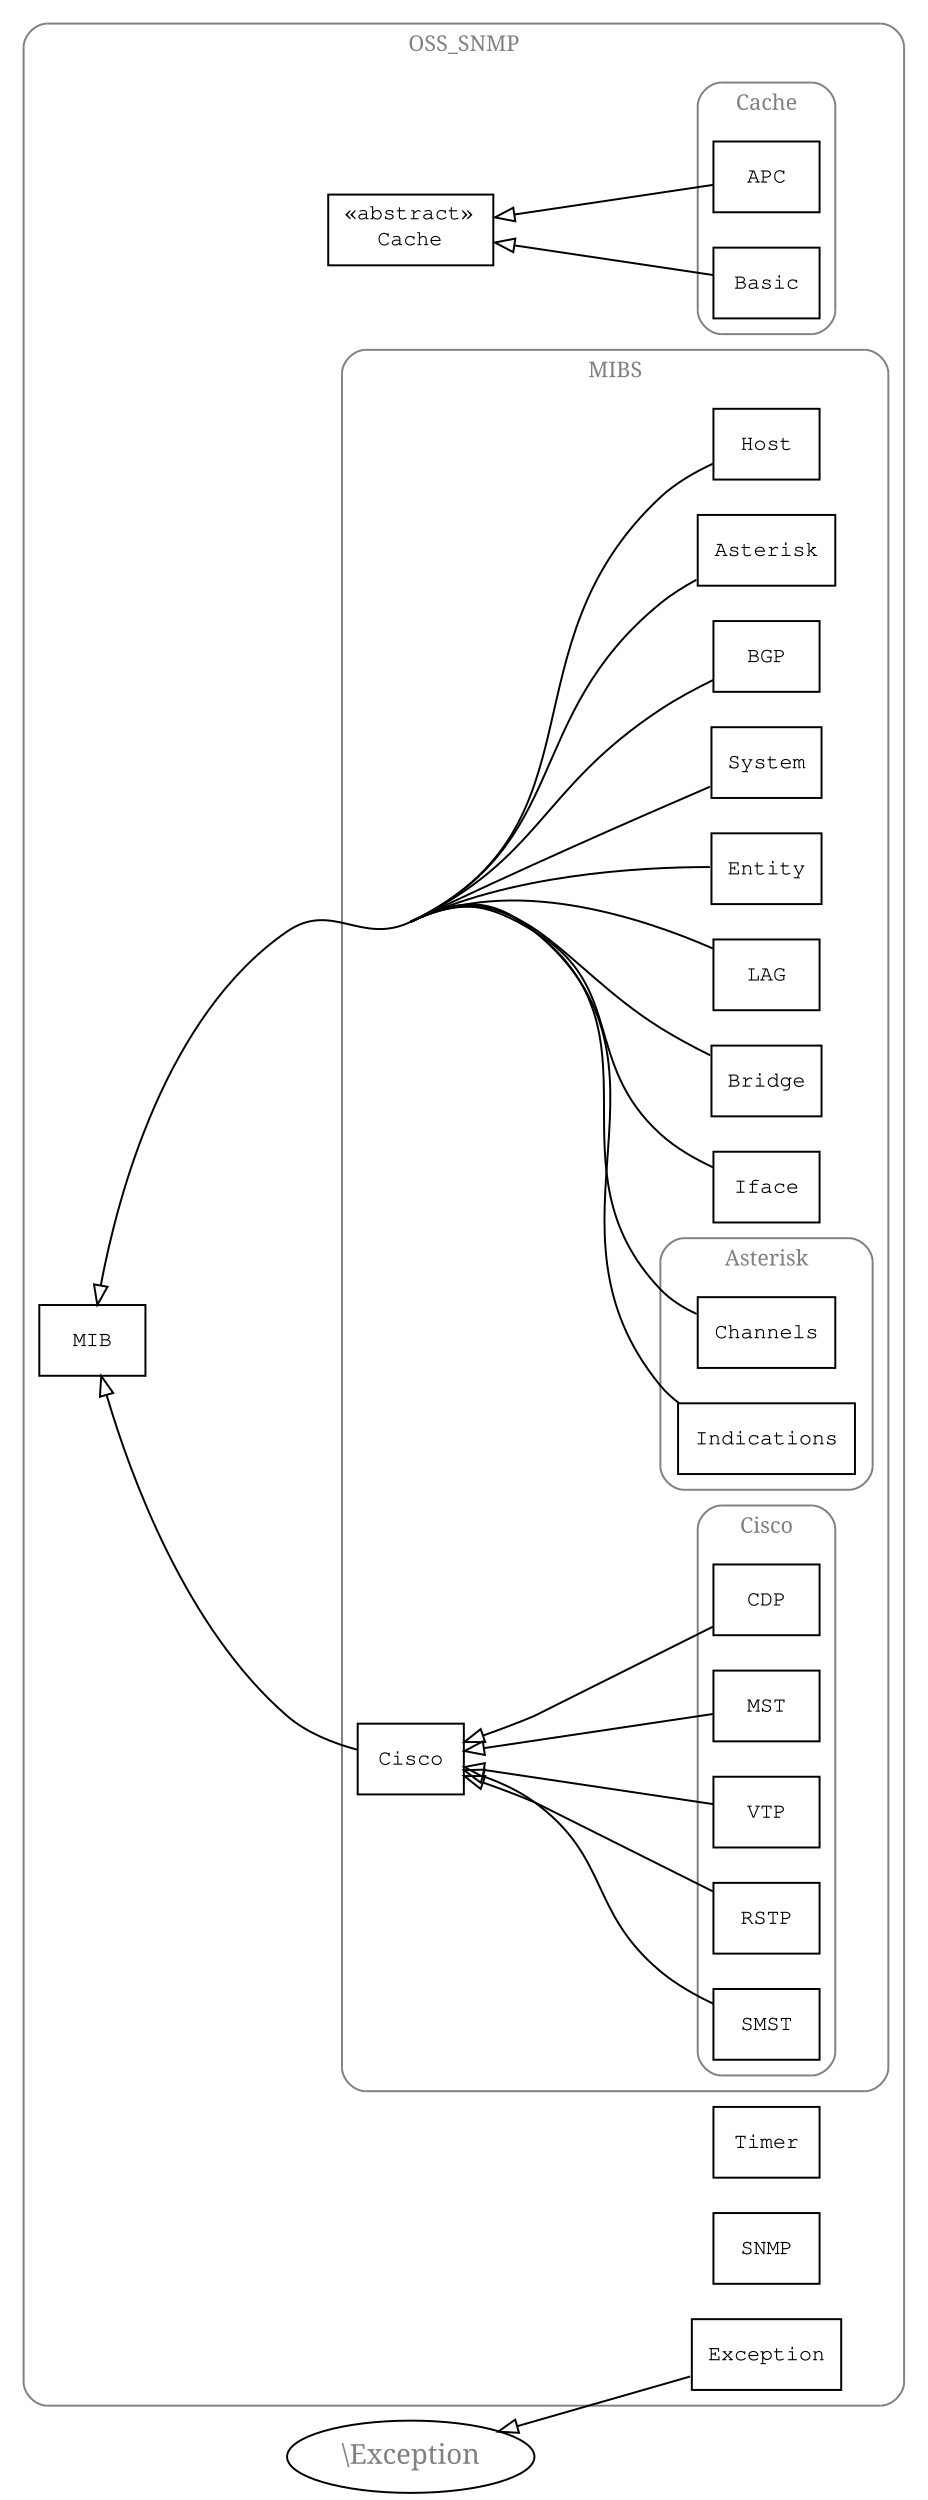
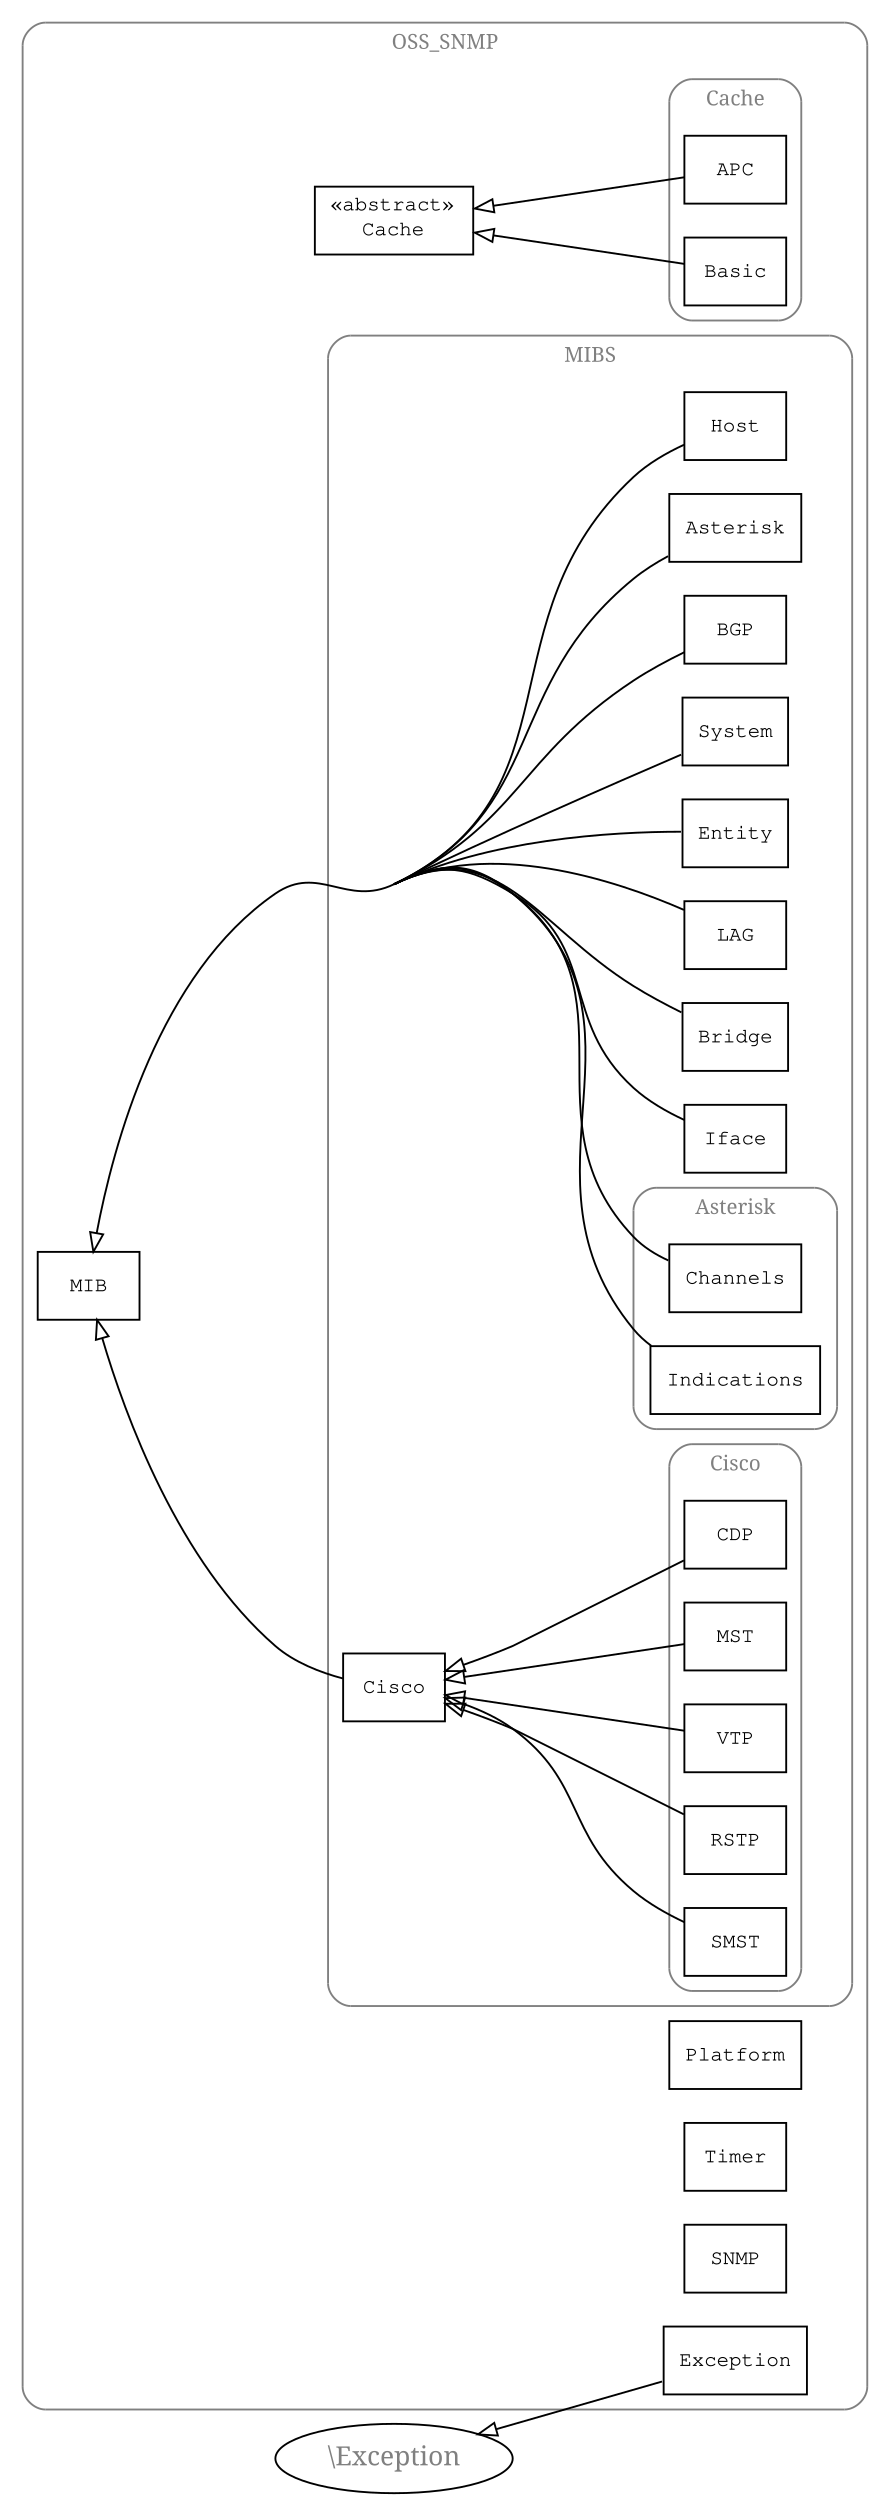
- <svg xmlns="http://www.w3.org/2000/svg" xmlns:xlink="http://www.w3.org/1999/xlink" width="472pt" height="1272pt" viewBox="0.00 0.00 472.00 1272.00">
-   <g id="graph1" class="graph" transform="scale(1 1) rotate(0) translate(4 1268)">
-     <polygon fill="white" stroke="white" points="-4,5 -4,-1268 469,-1268 469,5 -4,5" />
+ <svg xmlns="http://www.w3.org/2000/svg" xmlns:xlink="http://www.w3.org/1999/xlink" width="472pt" height="1326pt" viewBox="0.00 0.00 472.00 1326.00">
+   <g id="graph1" class="graph" transform="scale(1 1) rotate(0) translate(4 1322)">
+     <polygon fill="white" stroke="white" points="-4,5 -4,-1322 469,-1322 469,5 -4,5" />
    <g id="graph2" class="cluster">
      <polyline fill="none" stroke="gray" points="20,-44 444,-44 " />
      <path fill="none" stroke="gray" d="M444,-44C450,-44 456,-50 456,-56" />
-       <polyline fill="none" stroke="gray" points="456,-56 456,-1244 " />
-       <path fill="none" stroke="gray" d="M456,-1244C456,-1250 450,-1256 444,-1256" />
-       <polyline fill="none" stroke="gray" points="444,-1256 20,-1256 " />
-       <path fill="none" stroke="gray" d="M20,-1256C14,-1256 8,-1250 8,-1244" />
-       <polyline fill="none" stroke="gray" points="8,-1244 8,-56 " />
+       <polyline fill="none" stroke="gray" points="456,-56 456,-1298 " />
+       <path fill="none" stroke="gray" d="M456,-1298C456,-1304 450,-1310 444,-1310" />
+       <polyline fill="none" stroke="gray" points="444,-1310 20,-1310 " />
+       <path fill="none" stroke="gray" d="M20,-1310C14,-1310 8,-1304 8,-1298" />
+       <polyline fill="none" stroke="gray" points="8,-1298 8,-56 " />
      <path fill="none" stroke="gray" d="M8,-56C8,-50 14,-44 20,-44" />
-       <text text-anchor="middle" x="232" y="-1242.1" font-family="Times Roman,serif" font-size="11.00" fill="gray">OSS_SNMP</text>
+       <text text-anchor="middle" x="232" y="-1296.1" font-family="Times Roman,serif" font-size="11.00" fill="gray">OSS_SNMP</text>
    </g>
    <g id="graph3" class="cluster">
-       <polyline fill="none" stroke="gray" points="363,-1098 409,-1098 " />
-       <path fill="none" stroke="gray" d="M409,-1098C415,-1098 421,-1104 421,-1110" />
-       <polyline fill="none" stroke="gray" points="421,-1110 421,-1214 " />
-       <path fill="none" stroke="gray" d="M421,-1214C421,-1220 415,-1226 409,-1226" />
-       <polyline fill="none" stroke="gray" points="409,-1226 363,-1226 " />
-       <path fill="none" stroke="gray" d="M363,-1226C357,-1226 351,-1220 351,-1214" />
-       <polyline fill="none" stroke="gray" points="351,-1214 351,-1110 " />
-       <path fill="none" stroke="gray" d="M351,-1110C351,-1104 357,-1098 363,-1098" />
-       <text text-anchor="middle" x="386" y="-1212.1" font-family="Times Roman,serif" font-size="11.00" fill="gray">Cache</text>
+       <polyline fill="none" stroke="gray" points="363,-1152 409,-1152 " />
+       <path fill="none" stroke="gray" d="M409,-1152C415,-1152 421,-1158 421,-1164" />
+       <polyline fill="none" stroke="gray" points="421,-1164 421,-1268 " />
+       <path fill="none" stroke="gray" d="M421,-1268C421,-1274 415,-1280 409,-1280" />
+       <polyline fill="none" stroke="gray" points="409,-1280 363,-1280 " />
+       <path fill="none" stroke="gray" d="M363,-1280C357,-1280 351,-1274 351,-1268" />
+       <polyline fill="none" stroke="gray" points="351,-1268 351,-1164 " />
+       <path fill="none" stroke="gray" d="M351,-1164C351,-1158 357,-1152 363,-1152" />
+       <text text-anchor="middle" x="386" y="-1266.1" font-family="Times Roman,serif" font-size="11.00" fill="gray">Cache</text>
    </g>
    <g id="graph4" class="cluster">
-       <polyline fill="none" stroke="gray" points="182,-204 436,-204 " />
-       <path fill="none" stroke="gray" d="M436,-204C442,-204 448,-210 448,-216" />
-       <polyline fill="none" stroke="gray" points="448,-216 448,-1078 " />
-       <path fill="none" stroke="gray" d="M448,-1078C448,-1084 442,-1090 436,-1090" />
-       <polyline fill="none" stroke="gray" points="436,-1090 182,-1090 " />
-       <path fill="none" stroke="gray" d="M182,-1090C176,-1090 170,-1084 170,-1078" />
-       <polyline fill="none" stroke="gray" points="170,-1078 170,-216 " />
-       <path fill="none" stroke="gray" d="M170,-216C170,-210 176,-204 182,-204" />
-       <text text-anchor="middle" x="309" y="-1076.1" font-family="Times Roman,serif" font-size="11.00" fill="gray">MIBS</text>
+       <polyline fill="none" stroke="gray" points="182,-258 436,-258 " />
+       <path fill="none" stroke="gray" d="M436,-258C442,-258 448,-264 448,-270" />
+       <polyline fill="none" stroke="gray" points="448,-270 448,-1132 " />
+       <path fill="none" stroke="gray" d="M448,-1132C448,-1138 442,-1144 436,-1144" />
+       <polyline fill="none" stroke="gray" points="436,-1144 182,-1144 " />
+       <path fill="none" stroke="gray" d="M182,-1144C176,-1144 170,-1138 170,-1132" />
+       <polyline fill="none" stroke="gray" points="170,-1132 170,-270 " />
+       <path fill="none" stroke="gray" d="M170,-270C170,-264 176,-258 182,-258" />
+       <text text-anchor="middle" x="309" y="-1130.1" font-family="Times Roman,serif" font-size="11.00" fill="gray">MIBS</text>
    </g>
    <g id="graph5" class="cluster">
-       <polyline fill="none" stroke="gray" points="344,-510 428,-510 " />
-       <path fill="none" stroke="gray" d="M428,-510C434,-510 440,-516 440,-522" />
-       <polyline fill="none" stroke="gray" points="440,-522 440,-626 " />
-       <path fill="none" stroke="gray" d="M440,-626C440,-632 434,-638 428,-638" />
-       <polyline fill="none" stroke="gray" points="428,-638 344,-638 " />
-       <path fill="none" stroke="gray" d="M344,-638C338,-638 332,-632 332,-626" />
-       <polyline fill="none" stroke="gray" points="332,-626 332,-522 " />
-       <path fill="none" stroke="gray" d="M332,-522C332,-516 338,-510 344,-510" />
-       <text text-anchor="middle" x="386" y="-624.1" font-family="Times Roman,serif" font-size="11.00" fill="gray">Asterisk</text>
+       <polyline fill="none" stroke="gray" points="344,-564 428,-564 " />
+       <path fill="none" stroke="gray" d="M428,-564C434,-564 440,-570 440,-576" />
+       <polyline fill="none" stroke="gray" points="440,-576 440,-680 " />
+       <path fill="none" stroke="gray" d="M440,-680C440,-686 434,-692 428,-692" />
+       <polyline fill="none" stroke="gray" points="428,-692 344,-692 " />
+       <path fill="none" stroke="gray" d="M344,-692C338,-692 332,-686 332,-680" />
+       <polyline fill="none" stroke="gray" points="332,-680 332,-576 " />
+       <path fill="none" stroke="gray" d="M332,-576C332,-570 338,-564 344,-564" />
+       <text text-anchor="middle" x="386" y="-678.1" font-family="Times Roman,serif" font-size="11.00" fill="gray">Asterisk</text>
    </g>
    <g id="graph6" class="cluster">
-       <polyline fill="none" stroke="gray" points="363,-212 409,-212 " />
-       <path fill="none" stroke="gray" d="M409,-212C415,-212 421,-218 421,-224" />
-       <polyline fill="none" stroke="gray" points="421,-224 421,-490 " />
-       <path fill="none" stroke="gray" d="M421,-490C421,-496 415,-502 409,-502" />
-       <polyline fill="none" stroke="gray" points="409,-502 363,-502 " />
-       <path fill="none" stroke="gray" d="M363,-502C357,-502 351,-496 351,-490" />
-       <polyline fill="none" stroke="gray" points="351,-490 351,-224 " />
-       <path fill="none" stroke="gray" d="M351,-224C351,-218 357,-212 363,-212" />
-       <text text-anchor="middle" x="386" y="-488.1" font-family="Times Roman,serif" font-size="11.00" fill="gray">Cisco</text>
+       <polyline fill="none" stroke="gray" points="363,-266 409,-266 " />
+       <path fill="none" stroke="gray" d="M409,-266C415,-266 421,-272 421,-278" />
+       <polyline fill="none" stroke="gray" points="421,-278 421,-544 " />
+       <path fill="none" stroke="gray" d="M421,-544C421,-550 415,-556 409,-556" />
+       <polyline fill="none" stroke="gray" points="409,-556 363,-556 " />
+       <path fill="none" stroke="gray" d="M363,-556C357,-556 351,-550 351,-544" />
+       <polyline fill="none" stroke="gray" points="351,-544 351,-278 " />
+       <path fill="none" stroke="gray" d="M351,-278C351,-272 357,-266 363,-266" />
+       <text text-anchor="middle" x="386" y="-542.1" font-family="Times Roman,serif" font-size="11.00" fill="gray">Cisco</text>
    </g>
    <g id="node3" class="node">
      <a xlink:href="Cache.APC.html" xlink:title="APC" target="_parent">
-         <polygon fill="none" stroke="black" points="413,-1196 359,-1196 359,-1160 413,-1160 413,-1196" />
-         <text text-anchor="middle" x="386" y="-1175.1" font-family="Courier,monospace" font-size="11.00">APC</text>
+         <polygon fill="none" stroke="black" points="413,-1250 359,-1250 359,-1214 413,-1214 413,-1250" />
+         <text text-anchor="middle" x="386" y="-1229.1" font-family="Courier,monospace" font-size="11.00">APC</text>
      </a>
    </g>
    <g id="node26" class="node">
      <a xlink:href="Cache.html" xlink:title="«abstract»&lt;br/&gt;Cache" target="_parent">
-         <polygon fill="none" stroke="black" points="247,-1169 163,-1169 163,-1133 247,-1133 247,-1169" />
-         <text text-anchor="start" x="171" y="-1156.43" font-family="Courier,monospace" font-size="11.00">«abstract»</text>
-         <text text-anchor="start" x="188" y="-1143.23" font-family="Courier,monospace" font-size="11.00">Cache</text>
+         <polygon fill="none" stroke="black" points="247,-1223 163,-1223 163,-1187 247,-1187 247,-1223" />
+         <text text-anchor="start" x="171" y="-1210.43" font-family="Courier,monospace" font-size="11.00">«abstract»</text>
+         <text text-anchor="start" x="188" y="-1197.23" font-family="Courier,monospace" font-size="11.00">Cache</text>
      </a>
    </g>
    <g id="edge9" class="edge">
-       <path fill="none" stroke="black" d="M358.902,-1173.96C332.269,-1169.98 290.913,-1163.82 257.776,-1158.87" />
-       <polygon fill="none" stroke="black" points="258.189,-1155.4 247.782,-1157.38 257.156,-1162.32 258.189,-1155.4" />
+       <path fill="none" stroke="black" d="M358.902,-1227.96C332.269,-1223.98 290.913,-1217.82 257.776,-1212.87" />
+       <polygon fill="none" stroke="black" points="258.189,-1209.4 247.782,-1211.38 257.156,-1216.32 258.189,-1209.4" />
    </g>
    <g id="node4" class="node">
      <a xlink:href="Cache.Basic.html" xlink:title="Basic" target="_parent">
-         <polygon fill="none" stroke="black" points="413,-1142 359,-1142 359,-1106 413,-1106 413,-1142" />
-         <text text-anchor="middle" x="386" y="-1121.1" font-family="Courier,monospace" font-size="11.00">Basic</text>
+         <polygon fill="none" stroke="black" points="413,-1196 359,-1196 359,-1160 413,-1160 413,-1196" />
+         <text text-anchor="middle" x="386" y="-1175.1" font-family="Courier,monospace" font-size="11.00">Basic</text>
      </a>
    </g>
    <g id="edge11" class="edge">
-       <path fill="none" stroke="black" d="M358.902,-1128.04C332.269,-1132.02 290.913,-1138.18 257.776,-1143.13" />
-       <polygon fill="none" stroke="black" points="257.156,-1139.68 247.782,-1144.62 258.189,-1146.6 257.156,-1139.68" />
+       <path fill="none" stroke="black" d="M358.902,-1182.04C332.269,-1186.02 290.913,-1192.18 257.776,-1197.13" />
+       <polygon fill="none" stroke="black" points="257.156,-1193.68 247.782,-1198.62 258.189,-1200.6 257.156,-1193.68" />
    </g>
    <g id="node7" class="node">
      <a xlink:href="MIBS.Asterisk.Indications.html" xlink:title="Indications" target="_parent">
-         <polygon fill="none" stroke="black" points="431,-554 341,-554 341,-518 431,-518 431,-554" />
-         <text text-anchor="middle" x="386" y="-533.1" font-family="Courier,monospace" font-size="11.00">Indications</text>
-       </a>
-     </g>
-     <g id="node29" class="node">
+         <polygon fill="none" stroke="black" points="431,-608 341,-608 341,-572 431,-572 431,-608" />
+         <text text-anchor="middle" x="386" y="-587.1" font-family="Courier,monospace" font-size="11.00">Indications</text>
+       </a>
+     </g>
+     <g id="node30" class="node">
      <a xlink:href="MIB.html" xlink:title="MIB" target="_parent">
-         <polygon fill="none" stroke="black" points="70,-604 16,-604 16,-568 70,-568 70,-604" />
-         <text text-anchor="middle" x="43" y="-583.1" font-family="Courier,monospace" font-size="11.00">MIB</text>
+         <polygon fill="none" stroke="black" points="70,-658 16,-658 16,-622 70,-622 70,-658" />
+         <text text-anchor="middle" x="43" y="-637.1" font-family="Courier,monospace" font-size="11.00">MIB</text>
      </a>
    </g>
    <g id="edge21" class="edge">
-       <path fill="none" stroke="black" d="M341.491,-554.123C337.973,-556.734 334.731,-559.682 332,-563 264.293,-645.251 350.174,-726.199 268,-794 246.335,-811.876 230.301,-811.198 205,-799" />
-       <path fill="none" stroke="black" d="M205,-799C179.699,-786.802 165.136,-809.926 142,-794 80.418,-751.609 55.984,-660.215 47.282,-613.99" />
-       <polygon fill="none" stroke="black" points="50.713,-613.292 45.525,-604.055 43.82,-614.511 50.713,-613.292" />
+       <path fill="none" stroke="black" d="M341.491,-608.123C337.973,-610.734 334.731,-613.682 332,-617 264.293,-699.251 350.174,-780.199 268,-848 246.335,-865.876 230.301,-865.198 205,-853" />
+       <path fill="none" stroke="black" d="M205,-853C179.699,-840.802 165.136,-863.926 142,-848 80.418,-805.609 55.984,-714.215 47.282,-667.99" />
+       <polygon fill="none" stroke="black" points="50.713,-667.292 45.525,-658.055 43.82,-668.511 50.713,-667.292" />
    </g>
    <g id="node8" class="node">
      <a xlink:href="MIBS.Asterisk.Channels.html" xlink:title="Channels" target="_parent">
-         <polygon fill="none" stroke="black" points="421,-608 351,-608 351,-572 421,-572 421,-608" />
-         <text text-anchor="middle" x="386" y="-587.1" font-family="Courier,monospace" font-size="11.00">Channels</text>
+         <polygon fill="none" stroke="black" points="421,-662 351,-662 351,-626 421,-626 421,-662" />
+         <text text-anchor="middle" x="386" y="-641.1" font-family="Courier,monospace" font-size="11.00">Channels</text>
      </a>
    </g>
    <g id="edge23" class="edge">
-       <path fill="none" stroke="black" d="M350.482,-599.45C343.678,-602.561 337.097,-606.649 332,-612 272.865,-674.09 335.951,-741.705 268,-794 245.741,-811.131 230.301,-811.198 205,-799" />
+       <path fill="none" stroke="black" d="M350.482,-653.45C343.678,-656.561 337.097,-660.649 332,-666 272.865,-728.09 335.951,-795.705 268,-848 245.741,-865.131 230.301,-865.198 205,-853" />
    </g>
    <g id="node10" class="node">
      <a xlink:href="MIBS.Cisco.CDP.html" xlink:title="CDP" target="_parent">
-         <polygon fill="none" stroke="black" points="413,-472 359,-472 359,-436 413,-436 413,-472" />
-         <text text-anchor="middle" x="386" y="-451.1" font-family="Courier,monospace" font-size="11.00">CDP</text>
+         <polygon fill="none" stroke="black" points="413,-526 359,-526 359,-490 413,-490 413,-526" />
+         <text text-anchor="middle" x="386" y="-505.1" font-family="Courier,monospace" font-size="11.00">CDP</text>
      </a>
    </g>
    <g id="node18" class="node">
      <a xlink:href="MIBS.Cisco.html" xlink:title="Cisco" target="_parent">
-         <polygon fill="none" stroke="black" points="232,-391 178,-391 178,-355 232,-355 232,-391" />
-         <text text-anchor="middle" x="205" y="-370.1" font-family="Courier,monospace" font-size="11.00">Cisco</text>
+         <polygon fill="none" stroke="black" points="232,-445 178,-445 178,-409 232,-409 232,-445" />
+         <text text-anchor="middle" x="205" y="-424.1" font-family="Courier,monospace" font-size="11.00">Cisco</text>
      </a>
    </g>
    <g id="edge35" class="edge">
-       <path fill="none" stroke="black" d="M358.717,-440.352C323.955,-422.963 268.29,-395.123 268,-395 259.626,-391.461 250.467,-388.025 241.79,-384.961" />
-       <polygon fill="none" stroke="black" points="242.861,-381.628 232.267,-381.674 240.577,-388.245 242.861,-381.628" />
+       <path fill="none" stroke="black" d="M358.717,-494.352C323.955,-476.963 268.29,-449.123 268,-449 259.626,-445.461 250.467,-442.025 241.79,-438.961" />
+       <polygon fill="none" stroke="black" points="242.861,-435.628 232.267,-435.674 240.577,-442.245 242.861,-435.628" />
    </g>
    <g id="node11" class="node">
      <a xlink:href="MIBS.Cisco.MST.html" xlink:title="MST" target="_parent">
-         <polygon fill="none" stroke="black" points="413,-418 359,-418 359,-382 413,-382 413,-418" />
-         <text text-anchor="middle" x="386" y="-397.1" font-family="Courier,monospace" font-size="11.00">MST</text>
+         <polygon fill="none" stroke="black" points="413,-472 359,-472 359,-436 413,-436 413,-472" />
+         <text text-anchor="middle" x="386" y="-451.1" font-family="Courier,monospace" font-size="11.00">MST</text>
      </a>
    </g>
    <g id="edge37" class="edge">
-       <path fill="none" stroke="black" d="M358.902,-395.958C327.979,-391.345 277.209,-383.771 242.499,-378.594" />
-       <polygon fill="none" stroke="black" points="242.69,-375.084 232.283,-377.07 241.657,-382.007 242.69,-375.084" />
+       <path fill="none" stroke="black" d="M358.902,-449.958C327.979,-445.345 277.209,-437.771 242.499,-432.594" />
+       <polygon fill="none" stroke="black" points="242.69,-429.084 232.283,-431.07 241.657,-436.007 242.69,-429.084" />
    </g>
    <g id="node12" class="node">
      <a xlink:href="MIBS.Cisco.VTP.html" xlink:title="VTP" target="_parent">
-         <polygon fill="none" stroke="black" points="413,-364 359,-364 359,-328 413,-328 413,-364" />
-         <text text-anchor="middle" x="386" y="-343.1" font-family="Courier,monospace" font-size="11.00">VTP</text>
+         <polygon fill="none" stroke="black" points="413,-418 359,-418 359,-382 413,-382 413,-418" />
+         <text text-anchor="middle" x="386" y="-397.1" font-family="Courier,monospace" font-size="11.00">VTP</text>
      </a>
    </g>
    <g id="edge39" class="edge">
-       <path fill="none" stroke="black" d="M358.902,-350.042C327.979,-354.655 277.209,-362.229 242.499,-367.406" />
-       <polygon fill="none" stroke="black" points="241.657,-363.993 232.283,-368.93 242.69,-370.916 241.657,-363.993" />
+       <path fill="none" stroke="black" d="M358.902,-404.042C327.979,-408.655 277.209,-416.229 242.499,-421.406" />
+       <polygon fill="none" stroke="black" points="241.657,-417.993 232.283,-422.93 242.69,-424.916 241.657,-417.993" />
    </g>
    <g id="node13" class="node">
      <a xlink:href="MIBS.Cisco.RSTP.html" xlink:title="RSTP" target="_parent">
-         <polygon fill="none" stroke="black" points="413,-310 359,-310 359,-274 413,-274 413,-310" />
-         <text text-anchor="middle" x="386" y="-289.1" font-family="Courier,monospace" font-size="11.00">RSTP</text>
+         <polygon fill="none" stroke="black" points="413,-364 359,-364 359,-328 413,-328 413,-364" />
+         <text text-anchor="middle" x="386" y="-343.1" font-family="Courier,monospace" font-size="11.00">RSTP</text>
      </a>
    </g>
    <g id="edge41" class="edge">
-       <path fill="none" stroke="black" d="M358.717,-305.648C323.955,-323.037 268.29,-350.877 268,-351 259.626,-354.539 250.467,-357.975 241.79,-361.039" />
-       <polygon fill="none" stroke="black" points="240.577,-357.755 232.267,-364.326 242.861,-364.372 240.577,-357.755" />
+       <path fill="none" stroke="black" d="M358.717,-359.648C323.955,-377.037 268.29,-404.877 268,-405 259.626,-408.539 250.467,-411.975 241.79,-415.039" />
+       <polygon fill="none" stroke="black" points="240.577,-411.755 232.267,-418.326 242.861,-418.372 240.577,-411.755" />
    </g>
    <g id="node14" class="node">
      <a xlink:href="MIBS.Cisco.SMST.html" xlink:title="SMST" target="_parent">
-         <polygon fill="none" stroke="black" points="413,-256 359,-256 359,-220 413,-220 413,-256" />
-         <text text-anchor="middle" x="386" y="-235.1" font-family="Courier,monospace" font-size="11.00">SMST</text>
+         <polygon fill="none" stroke="black" points="413,-310 359,-310 359,-274 413,-274 413,-310" />
+         <text text-anchor="middle" x="386" y="-289.1" font-family="Courier,monospace" font-size="11.00">SMST</text>
      </a>
    </g>
    <g id="edge43" class="edge">
-       <path fill="none" stroke="black" d="M358.956,-248.49C349.832,-252.789 339.954,-258.336 332,-265 295.478,-295.596 306.4,-322.796 268,-351 260.252,-356.691 250.907,-361.004 241.814,-364.235" />
-       <polygon fill="none" stroke="black" points="240.594,-360.95 232.135,-367.33 242.726,-367.618 240.594,-360.95" />
+       <path fill="none" stroke="black" d="M358.956,-302.49C349.832,-306.789 339.954,-312.336 332,-319 295.478,-349.596 306.4,-376.796 268,-405 260.252,-410.691 250.907,-415.004 241.814,-418.235" />
+       <polygon fill="none" stroke="black" points="240.594,-414.95 232.135,-421.33 242.726,-421.618 240.594,-414.95" />
    </g>
    <g id="node15" class="node">
      <a xlink:href="MIBS.Iface.html" xlink:title="Iface" target="_parent">
-         <polygon fill="none" stroke="black" points="413,-682 359,-682 359,-646 413,-646 413,-682" />
-         <text text-anchor="middle" x="386" y="-661.1" font-family="Courier,monospace" font-size="11.00">Iface</text>
+         <polygon fill="none" stroke="black" points="413,-736 359,-736 359,-700 413,-700 413,-736" />
+         <text text-anchor="middle" x="386" y="-715.1" font-family="Courier,monospace" font-size="11.00">Iface</text>
      </a>
    </g>
    <g id="edge13" class="edge">
-       <path fill="none" stroke="black" d="M358.911,-673.992C349.68,-678.274 339.746,-683.938 332,-691 292.172,-727.31 314.031,-765.967 268,-794 244.01,-808.61 230.301,-811.198 205,-799" />
+       <path fill="none" stroke="black" d="M358.911,-727.992C349.68,-732.274 339.746,-737.938 332,-745 292.172,-781.31 314.031,-819.967 268,-848 244.01,-862.61 230.301,-865.198 205,-853" />
    </g>
    <g id="node16" class="node">
      <a xlink:href="MIBS.Bridge.html" xlink:title="Bridge" target="_parent">
-         <polygon fill="none" stroke="black" points="414,-736 358,-736 358,-700 414,-700 414,-736" />
-         <text text-anchor="middle" x="386" y="-715.1" font-family="Courier,monospace" font-size="11.00">Bridge</text>
+         <polygon fill="none" stroke="black" points="414,-790 358,-790 358,-754 414,-754 414,-790" />
+         <text text-anchor="middle" x="386" y="-769.1" font-family="Courier,monospace" font-size="11.00">Bridge</text>
      </a>
    </g>
    <g id="edge15" class="edge">
-       <path fill="none" stroke="black" d="M357.421,-731.029C349.049,-735.18 340,-740.001 332,-745 279.986,-777.504 260.249,-825.636 205,-799" />
+       <path fill="none" stroke="black" d="M357.421,-785.029C349.049,-789.18 340,-794.001 332,-799 279.986,-831.504 260.249,-879.636 205,-853" />
    </g>
    <g id="node17" class="node">
      <a xlink:href="MIBS.LAG.html" xlink:title="LAG" target="_parent">
-         <polygon fill="none" stroke="black" points="413,-790 359,-790 359,-754 413,-754 413,-790" />
-         <text text-anchor="middle" x="386" y="-769.1" font-family="Courier,monospace" font-size="11.00">LAG</text>
+         <polygon fill="none" stroke="black" points="413,-844 359,-844 359,-808 413,-808 413,-844" />
+         <text text-anchor="middle" x="386" y="-823.1" font-family="Courier,monospace" font-size="11.00">LAG</text>
      </a>
    </g>
    <g id="edge17" class="edge">
-       <path fill="none" stroke="black" d="M358.777,-785.377C322.032,-801.416 255.369,-823.284 205,-799" />
+       <path fill="none" stroke="black" d="M358.777,-839.377C322.032,-855.416 255.369,-877.284 205,-853" />
    </g>
    <g id="edge19" class="edge">
-       <path fill="none" stroke="black" d="M177.879,-377.727C165.802,-380.947 152.066,-386.272 142,-395 90.75,-439.434 62.392,-516.947 50.238,-558.245" />
-       <polygon fill="none" stroke="black" points="46.855,-557.346 47.493,-567.921 53.589,-559.256 46.855,-557.346" />
+       <path fill="none" stroke="black" d="M177.879,-431.727C165.802,-434.947 152.066,-440.272 142,-449 90.75,-493.434 62.392,-570.947 50.238,-612.245" />
+       <polygon fill="none" stroke="black" points="46.855,-611.346 47.493,-621.921 53.589,-613.256 46.855,-611.346" />
    </g>
    <g id="node19" class="node">
      <a xlink:href="MIBS.Entity.html" xlink:title="Entity" target="_parent">
-         <polygon fill="none" stroke="black" points="414,-844 358,-844 358,-808 414,-808 414,-844" />
-         <text text-anchor="middle" x="386" y="-823.1" font-family="Courier,monospace" font-size="11.00">Entity</text>
+         <polygon fill="none" stroke="black" points="414,-898 358,-898 358,-862 414,-862 414,-898" />
+         <text text-anchor="middle" x="386" y="-877.1" font-family="Courier,monospace" font-size="11.00">Entity</text>
      </a>
    </g>
    <g id="edge25" class="edge">
-       <path fill="none" stroke="black" d="M357.193,-826.854C320.141,-826.831 254.654,-822.939 205,-799" />
+       <path fill="none" stroke="black" d="M357.193,-880.854C320.141,-880.831 254.654,-876.939 205,-853" />
    </g>
    <g id="node20" class="node">
      <a xlink:href="MIBS.System.html" xlink:title="System" target="_parent">
-         <polygon fill="none" stroke="black" points="414,-898 358,-898 358,-862 414,-862 414,-898" />
-         <text text-anchor="middle" x="386" y="-877.1" font-family="Courier,monospace" font-size="11.00">System</text>
+         <polygon fill="none" stroke="black" points="414,-952 358,-952 358,-916 414,-916 414,-952" />
+         <text text-anchor="middle" x="386" y="-931.1" font-family="Courier,monospace" font-size="11.00">System</text>
      </a>
    </g>
    <g id="edge27" class="edge">
-       <path fill="none" stroke="black" d="M357.241,-867.731C321.341,-852.279 258.184,-824.641 205,-799" />
+       <path fill="none" stroke="black" d="M357.241,-921.731C321.341,-906.279 258.184,-878.641 205,-853" />
    </g>
    <g id="node21" class="node">
      <a xlink:href="MIBS.BGP.html" xlink:title="BGP" target="_parent">
-         <polygon fill="none" stroke="black" points="413,-952 359,-952 359,-916 413,-916 413,-952" />
-         <text text-anchor="middle" x="386" y="-931.1" font-family="Courier,monospace" font-size="11.00">BGP</text>
+         <polygon fill="none" stroke="black" points="413,-1006 359,-1006 359,-970 413,-970 413,-1006" />
+         <text text-anchor="middle" x="386" y="-985.1" font-family="Courier,monospace" font-size="11.00">BGP</text>
      </a>
    </g>
    <g id="edge29" class="edge">
-       <path fill="none" stroke="black" d="M358.922,-922.046C350.086,-917.734 340.394,-912.55 332,-907 270.193,-866.135 271.743,-831.178 205,-799" />
+       <path fill="none" stroke="black" d="M358.922,-976.046C350.086,-971.734 340.394,-966.55 332,-961 270.193,-920.135 271.743,-885.178 205,-853" />
    </g>
    <g id="node22" class="node">
      <a xlink:href="MIBS.Asterisk.html" xlink:title="Asterisk" target="_parent">
-         <polygon fill="none" stroke="black" points="421,-1006 351,-1006 351,-970 421,-970 421,-1006" />
-         <text text-anchor="middle" x="386" y="-985.1" font-family="Courier,monospace" font-size="11.00">Asterisk</text>
+         <polygon fill="none" stroke="black" points="421,-1060 351,-1060 351,-1024 421,-1024 421,-1060" />
+         <text text-anchor="middle" x="386" y="-1039.1" font-family="Courier,monospace" font-size="11.00">Asterisk</text>
      </a>
    </g>
    <g id="edge31" class="edge">
-       <path fill="none" stroke="black" d="M350.338,-972.997C343.918,-969.526 337.521,-965.508 332,-961 261.138,-903.134 287.41,-838.731 205,-799" />
+       <path fill="none" stroke="black" d="M350.338,-1027C343.918,-1023.53 337.521,-1019.51 332,-1015 261.138,-957.134 287.41,-892.731 205,-853" />
    </g>
    <g id="node23" class="node">
      <a xlink:href="MIBS.Host.html" xlink:title="Host" target="_parent">
-         <polygon fill="none" stroke="black" points="413,-1060 359,-1060 359,-1024 413,-1024 413,-1060" />
-         <text text-anchor="middle" x="386" y="-1039.1" font-family="Courier,monospace" font-size="11.00">Host</text>
+         <polygon fill="none" stroke="black" points="413,-1114 359,-1114 359,-1078 413,-1078 413,-1114" />
+         <text text-anchor="middle" x="386" y="-1093.1" font-family="Courier,monospace" font-size="11.00">Host</text>
      </a>
    </g>
    <g id="edge33" class="edge">
-       <path fill="none" stroke="black" d="M358.814,-1032.11C349.574,-1027.84 339.659,-1022.16 332,-1015 250.627,-938.971 305.314,-847.363 205,-799" />
+       <path fill="none" stroke="black" d="M358.814,-1086.11C349.574,-1081.84 339.659,-1076.16 332,-1069 250.627,-992.971 305.314,-901.363 205,-853" />
    </g>
    <g id="node27" class="node">
+       <a xlink:href="Platform.html" xlink:title="Platform" target="_parent">
+         <polygon fill="none" stroke="black" points="421,-250 351,-250 351,-214 421,-214 421,-250" />
+         <text text-anchor="middle" x="386" y="-229.1" font-family="Courier,monospace" font-size="11.00">Platform</text>
+       </a>
+     </g>
+     <g id="node28" class="node">
      <a xlink:href="Timer.html" xlink:title="Timer" target="_parent">
        <polygon fill="none" stroke="black" points="413,-196 359,-196 359,-160 413,-160 413,-196" />
        <text text-anchor="middle" x="386" y="-175.1" font-family="Courier,monospace" font-size="11.00">Timer</text>
      </a>
    </g>
-     <g id="node28" class="node">
+     <g id="node29" class="node">
      <a xlink:href="SNMP.html" xlink:title="SNMP" target="_parent">
        <polygon fill="none" stroke="black" points="413,-142 359,-142 359,-106 413,-106 413,-142" />
        <text text-anchor="middle" x="386" y="-121.1" font-family="Courier,monospace" font-size="11.00">SNMP</text>
      </a>
    </g>
-     <g id="node30" class="node">
+     <g id="node31" class="node">
      <a xlink:href="Exception.html" xlink:title="Exception" target="_parent">
        <polygon fill="none" stroke="black" points="424,-88 348,-88 348,-52 424,-52 424,-88" />
        <text text-anchor="middle" x="386" y="-67.1" font-family="Courier,monospace" font-size="11.00">Exception</text>
      </a>
    </g>
-     <g id="node50" class="node">
+     <g id="node51" class="node">
      <ellipse fill="none" stroke="black" cx="205" cy="-18" rx="62.932" ry="18.385" />
      <text text-anchor="middle" x="205" y="-14.4" font-family="Times Roman,serif" font-size="14.00" fill="gray">\Exception</text>
    </g>
    <g id="edge45" class="edge">
      <path fill="none" stroke="black" d="M347.171,-58.845C321.525,-51.477 287.554,-41.717 259.251,-33.586" />
      <polygon fill="none" stroke="black" points="260.076,-30.181 249.499,-30.784 258.143,-36.909 260.076,-30.181" />
    </g>
  </g>
</svg>
